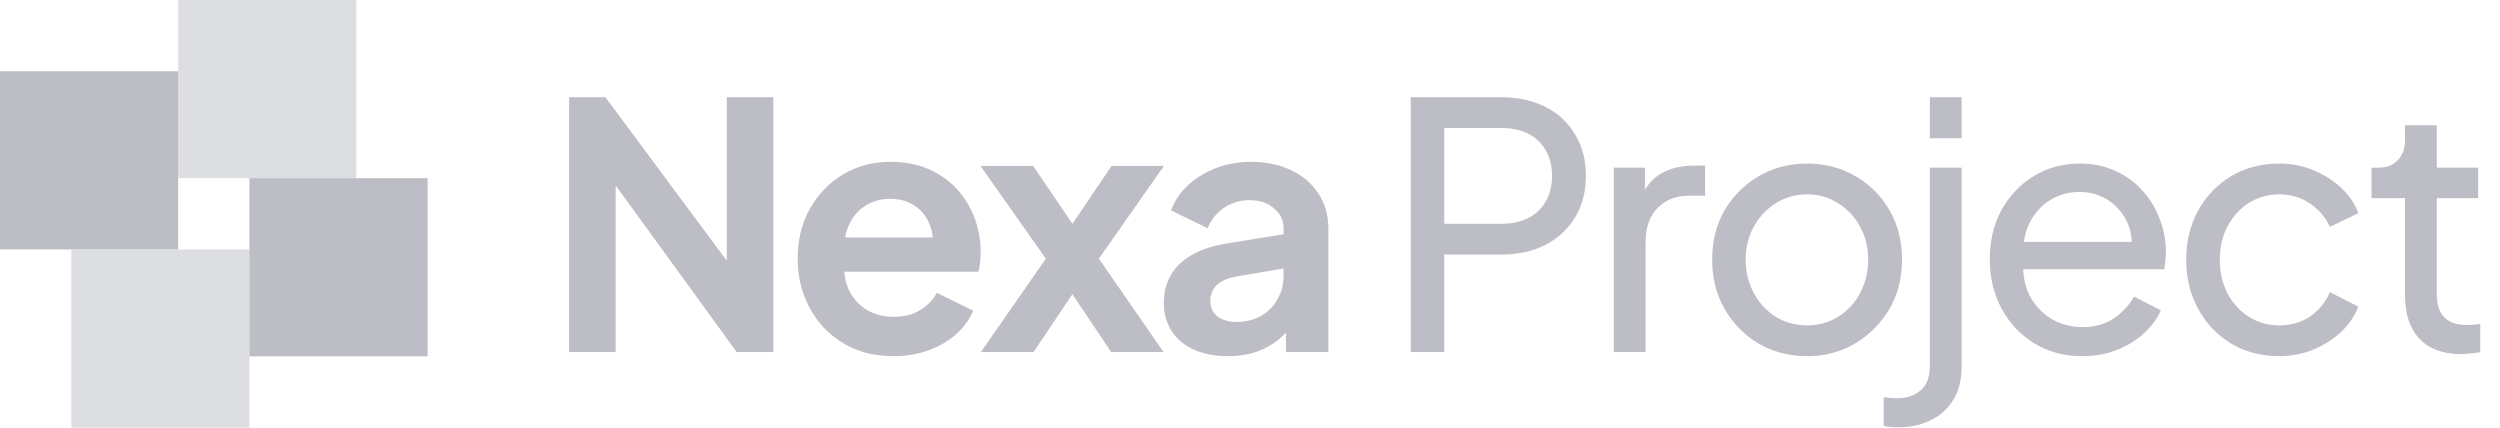
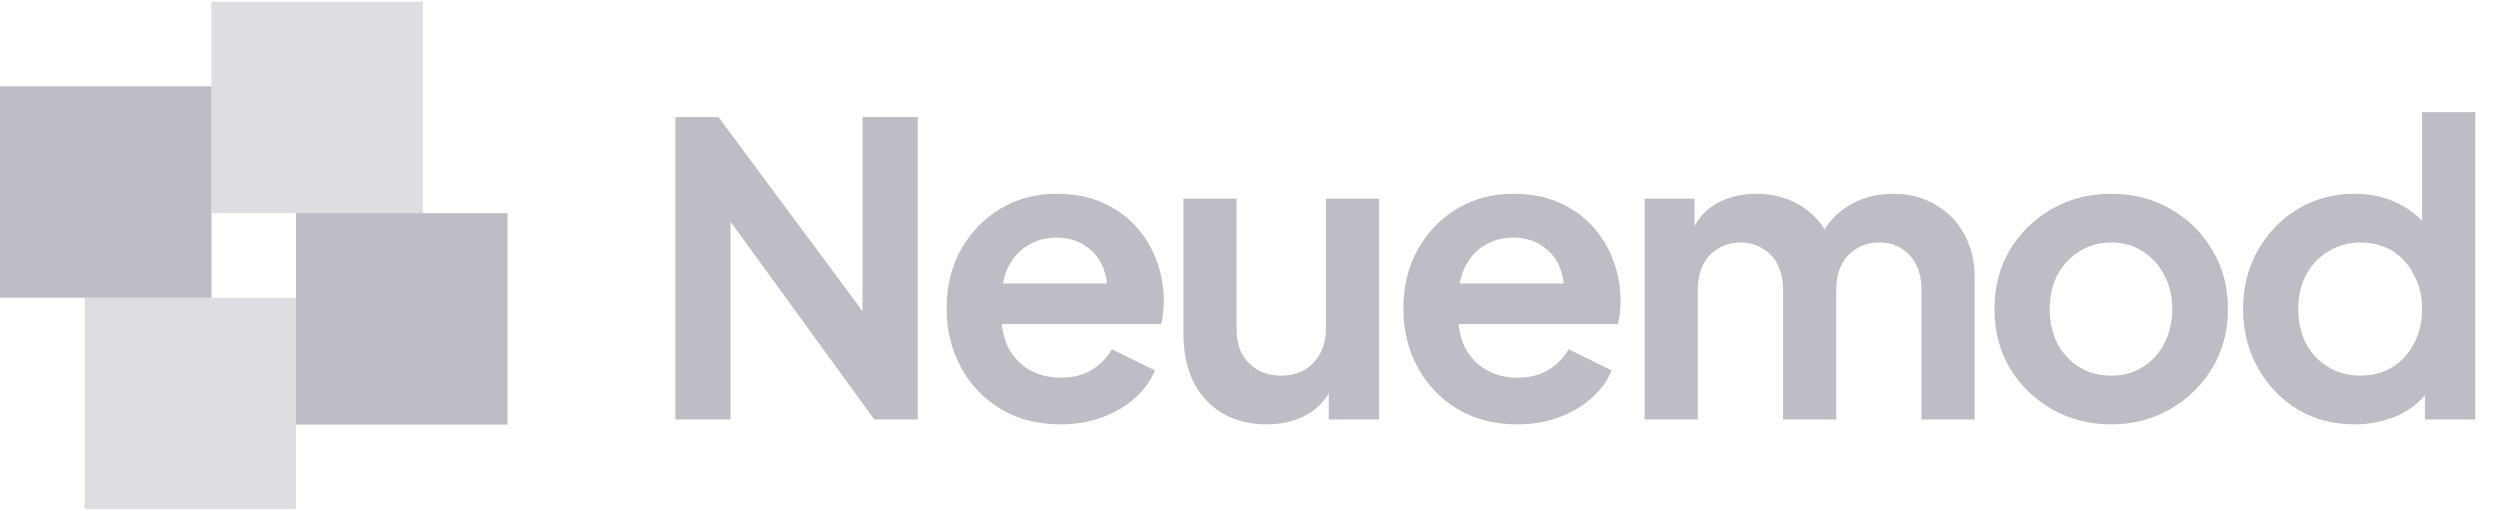
- <svg xmlns="http://www.w3.org/2000/svg" width="877" height="150" viewBox="0 0 877 150" fill="none">
-   <rect opacity="0.5" x="62.5" width="62.5" height="62.5" fill="#BCBDC5" />
-   <rect y="25" width="62.5" height="62.5" fill="#BCBDC5" />
-   <rect x="87.5" y="62.5" width="62.5" height="62.5" fill="#BCBDC5" />
-   <rect opacity="0.5" x="25" y="87.5" width="62.5" height="62.5" fill="#BCBDC5" />
-   <path d="M199.64 123.5V34.1H212.36L261.56 100.34L254.96 101.66V34.1H271.28V123.5H258.44L209.96 56.78L215.96 55.46V123.5H199.64ZM313.425 124.94C306.705 124.94 300.825 123.42 295.785 120.38C290.745 117.34 286.825 113.22 284.025 108.02C281.225 102.82 279.825 97.06 279.825 90.74C279.825 84.18 281.225 78.38 284.025 73.34C286.905 68.22 290.785 64.18 295.665 61.22C300.625 58.26 306.145 56.78 312.225 56.78C317.345 56.78 321.825 57.62 325.665 59.3C329.585 60.98 332.905 63.3 335.625 66.26C338.345 69.22 340.425 72.62 341.865 76.46C343.305 80.22 344.025 84.3 344.025 88.7C344.025 89.82 343.945 90.98 343.785 92.18C343.705 93.38 343.505 94.42 343.185 95.3H292.785V83.3H334.305L326.865 88.94C327.585 85.26 327.385 81.98 326.265 79.1C325.225 76.22 323.465 73.94 320.985 72.26C318.585 70.58 315.665 69.74 312.225 69.74C308.945 69.74 306.025 70.58 303.465 72.26C300.905 73.86 298.945 76.26 297.585 79.46C296.305 82.58 295.825 86.38 296.145 90.86C295.825 94.86 296.345 98.42 297.705 101.54C299.145 104.58 301.225 106.94 303.945 108.62C306.745 110.3 309.945 111.14 313.545 111.14C317.145 111.14 320.185 110.38 322.665 108.86C325.225 107.34 327.225 105.3 328.665 102.74L341.385 108.98C340.105 112.1 338.105 114.86 335.385 117.26C332.665 119.66 329.425 121.54 325.665 122.9C321.985 124.26 317.905 124.94 313.425 124.94ZM344.09 123.5L366.89 90.74L343.97 58.22H362.45L380.33 84.62H372.05L389.93 58.22H408.29L385.49 90.74L408.17 123.5H389.81L372.17 97.22H380.21L362.57 123.5H344.09ZM430.712 124.94C426.152 124.94 422.192 124.18 418.832 122.66C415.472 121.14 412.872 118.98 411.032 116.18C409.192 113.3 408.272 109.98 408.272 106.22C408.272 102.62 409.072 99.42 410.672 96.62C412.272 93.74 414.752 91.34 418.112 89.42C421.472 87.5 425.712 86.14 430.832 85.34L452.192 81.86V93.86L433.832 96.98C430.712 97.54 428.392 98.54 426.872 99.98C425.352 101.42 424.592 103.3 424.592 105.62C424.592 107.86 425.432 109.66 427.112 111.02C428.872 112.3 431.032 112.94 433.592 112.94C436.872 112.94 439.752 112.26 442.232 110.9C444.792 109.46 446.752 107.5 448.112 105.02C449.552 102.54 450.272 99.82 450.272 96.86V80.06C450.272 77.26 449.152 74.94 446.912 73.1C444.752 71.18 441.872 70.22 438.272 70.22C434.912 70.22 431.912 71.14 429.272 72.98C426.712 74.74 424.832 77.1 423.632 80.06L410.792 73.82C412.072 70.38 414.072 67.42 416.792 64.94C419.592 62.38 422.872 60.38 426.632 58.94C430.392 57.5 434.472 56.78 438.872 56.78C444.232 56.78 448.952 57.78 453.032 59.78C457.112 61.7 460.272 64.42 462.512 67.94C464.832 71.38 465.992 75.42 465.992 80.06V123.5H451.112V112.34L454.472 112.1C452.792 114.9 450.792 117.26 448.472 119.18C446.152 121.02 443.512 122.46 440.552 123.5C437.592 124.46 434.312 124.94 430.712 124.94ZM494.89 123.5V34.1H526.45C532.37 34.1 537.57 35.22 542.05 37.46C546.53 39.7 550.01 42.9 552.49 47.06C555.05 51.22 556.33 56.1 556.33 61.7C556.33 67.3 555.05 72.18 552.49 76.34C550.01 80.42 546.53 83.62 542.05 85.94C537.65 88.18 532.45 89.3 526.45 89.3H506.65V123.5H494.89ZM506.65 78.5H526.81C530.41 78.5 533.53 77.82 536.17 76.46C538.81 75.1 540.85 73.14 542.29 70.58C543.73 68.02 544.45 65.06 544.45 61.7C544.45 58.26 543.73 55.3 542.29 52.82C540.85 50.26 538.81 48.3 536.17 46.94C533.53 45.58 530.41 44.9 526.81 44.9H506.65V78.5ZM566.113 123.5V58.82H577.033V70.7L575.833 69.02C577.353 65.34 579.673 62.62 582.793 60.86C585.913 59.02 589.713 58.1 594.193 58.1H598.153V68.66H592.513C587.953 68.66 584.273 70.1 581.473 72.98C578.673 75.78 577.273 79.78 577.273 84.98V123.5H566.113ZM633.987 124.94C627.747 124.94 622.107 123.5 617.067 120.62C612.027 117.66 608.027 113.62 605.067 108.5C602.107 103.38 600.627 97.58 600.627 91.1C600.627 84.62 602.067 78.86 604.947 73.82C607.907 68.78 611.907 64.78 616.947 61.82C621.987 58.86 627.667 57.38 633.987 57.38C640.227 57.38 645.867 58.86 650.907 61.82C655.947 64.7 659.907 68.66 662.787 73.7C665.747 78.74 667.227 84.54 667.227 91.1C667.227 97.66 665.707 103.5 662.667 108.62C659.627 113.66 655.587 117.66 650.547 120.62C645.587 123.5 640.067 124.94 633.987 124.94ZM633.987 114.14C637.987 114.14 641.587 113.14 644.787 111.14C648.067 109.14 650.627 106.38 652.467 102.86C654.387 99.34 655.347 95.42 655.347 91.1C655.347 86.7 654.387 82.82 652.467 79.46C650.627 76.02 648.067 73.3 644.787 71.3C641.587 69.22 637.987 68.18 633.987 68.18C629.907 68.18 626.227 69.22 622.947 71.3C619.747 73.3 617.187 76.02 615.267 79.46C613.347 82.82 612.387 86.7 612.387 91.1C612.387 95.42 613.347 99.34 615.267 102.86C617.187 106.38 619.747 109.14 622.947 111.14C626.227 113.14 629.907 114.14 633.987 114.14ZM665.942 149.9C665.222 149.9 664.342 149.86 663.302 149.78C662.262 149.7 661.422 149.58 660.782 149.42V139.34C662.382 139.58 663.982 139.7 665.582 139.7C668.862 139.7 671.582 138.78 673.742 136.94C675.902 135.1 676.982 132.3 676.982 128.54V58.82H688.142V128.54C688.142 133.18 687.182 137.06 685.262 140.18C683.342 143.38 680.702 145.78 677.342 147.38C673.982 149.06 670.182 149.9 665.942 149.9ZM676.982 48.5V34.1H688.142V48.5H676.982ZM730.419 124.94C724.179 124.94 718.619 123.46 713.739 120.5C708.859 117.54 705.019 113.5 702.219 108.38C699.419 103.18 698.019 97.38 698.019 90.98C698.019 84.5 699.379 78.74 702.099 73.7C704.899 68.66 708.659 64.7 713.379 61.82C718.179 58.86 723.539 57.38 729.459 57.38C734.259 57.38 738.499 58.26 742.179 60.02C745.939 61.7 749.099 64.02 751.659 66.98C754.299 69.86 756.299 73.18 757.659 76.94C759.099 80.62 759.819 84.46 759.819 88.46C759.819 89.34 759.739 90.34 759.579 91.46C759.499 92.5 759.379 93.5 759.219 94.46H706.179V84.86H752.739L747.459 89.18C748.179 85.02 747.779 81.3 746.259 78.02C744.739 74.74 742.499 72.14 739.539 70.22C736.579 68.3 733.219 67.34 729.459 67.34C725.699 67.34 722.259 68.3 719.139 70.22C716.019 72.14 713.579 74.9 711.819 78.5C710.139 82.02 709.459 86.22 709.779 91.1C709.459 95.82 710.179 99.98 711.939 103.58C713.779 107.1 716.339 109.86 719.619 111.86C722.979 113.78 726.619 114.74 730.539 114.74C734.859 114.74 738.499 113.74 741.459 111.74C744.419 109.74 746.819 107.18 748.659 104.06L758.019 108.86C756.739 111.82 754.739 114.54 752.019 117.02C749.379 119.42 746.219 121.34 742.539 122.78C738.939 124.22 734.899 124.94 730.419 124.94ZM799.57 124.94C793.25 124.94 787.61 123.46 782.65 120.5C777.77 117.54 773.93 113.5 771.13 108.38C768.33 103.26 766.93 97.5 766.93 91.1C766.93 84.62 768.33 78.86 771.13 73.82C773.93 68.78 777.77 64.78 782.65 61.82C787.61 58.86 793.25 57.38 799.57 57.38C803.81 57.38 807.77 58.14 811.45 59.66C815.13 61.18 818.37 63.22 821.17 65.78C823.97 68.34 826.01 71.34 827.29 74.78L817.33 79.58C815.81 76.22 813.49 73.5 810.37 71.42C807.25 69.26 803.65 68.18 799.57 68.18C795.65 68.18 792.09 69.18 788.89 71.18C785.77 73.18 783.29 75.9 781.45 79.34C779.61 82.78 778.69 86.74 778.69 91.22C778.69 95.54 779.61 99.46 781.45 102.98C783.29 106.42 785.77 109.14 788.89 111.14C792.09 113.14 795.65 114.14 799.57 114.14C803.65 114.14 807.25 113.1 810.37 111.02C813.49 108.86 815.81 106.02 817.33 102.5L827.29 107.54C826.01 110.9 823.97 113.9 821.17 116.54C818.37 119.1 815.13 121.14 811.45 122.66C807.77 124.18 803.81 124.94 799.57 124.94ZM863.354 124.22C857.034 124.22 852.154 122.42 848.714 118.82C845.354 115.22 843.674 110.14 843.674 103.58V69.5H831.914V58.82H834.314C837.194 58.82 839.474 57.94 841.154 56.18C842.834 54.42 843.674 52.1 843.674 49.22V43.94H854.834V58.82H869.354V69.5H854.834V103.22C854.834 105.38 855.154 107.26 855.794 108.86C856.514 110.46 857.674 111.74 859.274 112.7C860.874 113.58 862.994 114.02 865.634 114.02C866.194 114.02 866.874 113.98 867.674 113.9C868.554 113.82 869.354 113.74 870.074 113.66V123.5C869.034 123.74 867.874 123.9 866.594 123.98C865.314 124.14 864.234 124.22 863.354 124.22Z" fill="#BCBDC5" />
+ <svg xmlns="http://www.w3.org/2000/svg" width="739" height="151" viewBox="0 0 739 151" fill="none">
+   <rect opacity="0.5" x="62.5" y="0.5" width="62.5" height="62.5" fill="#BCBDC5" />
+   <rect y="25.5" width="62.5" height="62.5" fill="#BCBDC5" />
+   <rect x="87.5" y="63" width="62.5" height="62.5" fill="#BCBDC5" />
+   <rect opacity="0.5" x="25" y="88" width="62.5" height="62.5" fill="#BCBDC5" />
+   <path d="M199.64 124V34.6H212.36L261.56 100.84L254.96 102.16V34.6H271.28V124H258.44L209.96 57.28L215.96 55.96V124H199.64ZM313.425 125.44C306.705 125.44 300.825 123.92 295.785 120.88C290.745 117.84 286.825 113.72 284.025 108.52C281.225 103.32 279.825 97.56 279.825 91.24C279.825 84.68 281.225 78.88 284.025 73.84C286.905 68.72 290.785 64.68 295.665 61.72C300.625 58.76 306.145 57.28 312.225 57.28C317.345 57.28 321.825 58.12 325.665 59.8C329.585 61.48 332.905 63.8 335.625 66.76C338.345 69.72 340.425 73.12 341.865 76.96C343.305 80.72 344.025 84.8 344.025 89.2C344.025 90.32 343.945 91.48 343.785 92.68C343.705 93.88 343.505 94.92 343.185 95.8H292.785V83.8H334.305L326.865 89.44C327.585 85.76 327.385 82.48 326.265 79.6C325.225 76.72 323.465 74.44 320.985 72.76C318.585 71.08 315.665 70.24 312.225 70.24C308.945 70.24 306.025 71.08 303.465 72.76C300.905 74.36 298.945 76.76 297.585 79.96C296.305 83.08 295.825 86.88 296.145 91.36C295.825 95.36 296.345 98.92 297.705 102.04C299.145 105.08 301.225 107.44 303.945 109.12C306.745 110.8 309.945 111.64 313.545 111.64C317.145 111.64 320.185 110.88 322.665 109.36C325.225 107.84 327.225 105.8 328.665 103.24L341.385 109.48C340.105 112.6 338.105 115.36 335.385 117.76C332.665 120.16 329.425 122.04 325.665 123.4C321.985 124.76 317.905 125.44 313.425 125.44ZM374.422 125.44C369.382 125.44 364.982 124.32 361.222 122.08C357.542 119.84 354.702 116.72 352.702 112.72C350.782 108.72 349.822 104.04 349.822 98.68V58.72H365.542V97.36C365.542 100.08 366.062 102.48 367.102 104.56C368.222 106.56 369.782 108.16 371.782 109.36C373.862 110.48 376.182 111.04 378.742 111.04C381.302 111.04 383.582 110.48 385.582 109.36C387.582 108.16 389.142 106.52 390.262 104.44C391.382 102.36 391.942 99.88 391.942 97V58.72H407.662V124H392.782V111.16L394.102 113.44C392.582 117.44 390.062 120.44 386.542 122.44C383.102 124.44 379.062 125.44 374.422 125.44ZM448.435 125.44C441.715 125.44 435.835 123.92 430.795 120.88C425.755 117.84 421.835 113.72 419.035 108.52C416.235 103.32 414.835 97.56 414.835 91.24C414.835 84.68 416.235 78.88 419.035 73.84C421.915 68.72 425.795 64.68 430.675 61.72C435.635 58.76 441.155 57.28 447.235 57.28C452.355 57.28 456.835 58.12 460.675 59.8C464.595 61.48 467.915 63.8 470.635 66.76C473.355 69.72 475.435 73.12 476.875 76.96C478.315 80.72 479.035 84.8 479.035 89.2C479.035 90.32 478.955 91.48 478.795 92.68C478.715 93.88 478.515 94.92 478.195 95.8H427.795V83.8H469.315L461.875 89.44C462.595 85.76 462.395 82.48 461.275 79.6C460.235 76.72 458.475 74.44 455.995 72.76C453.595 71.08 450.675 70.24 447.235 70.24C443.955 70.24 441.035 71.08 438.475 72.76C435.915 74.36 433.955 76.76 432.595 79.96C431.315 83.08 430.835 86.88 431.155 91.36C430.835 95.36 431.355 98.92 432.715 102.04C434.155 105.08 436.235 107.44 438.955 109.12C441.755 110.8 444.955 111.64 448.555 111.64C452.155 111.64 455.195 110.88 457.675 109.36C460.235 107.84 462.235 105.8 463.675 103.24L476.395 109.48C475.115 112.6 473.115 115.36 470.395 117.76C467.675 120.16 464.435 122.04 460.675 123.4C456.995 124.76 452.915 125.44 448.435 125.44ZM486.151 124V58.72H500.911V73.84L499.231 71.32C500.431 66.6 502.831 63.08 506.431 60.76C510.031 58.44 514.271 57.28 519.151 57.28C524.511 57.28 529.231 58.68 533.311 61.48C537.391 64.28 540.031 67.96 541.231 72.52L536.791 72.88C538.791 67.68 541.791 63.8 545.791 61.24C549.791 58.6 554.391 57.28 559.591 57.28C564.231 57.28 568.351 58.32 571.951 60.4C575.631 62.48 578.511 65.4 580.591 69.16C582.671 72.84 583.711 77.12 583.711 82V124H567.991V85.72C567.991 82.84 567.471 80.36 566.431 78.28C565.391 76.2 563.951 74.6 562.111 73.48C560.271 72.28 558.031 71.68 555.391 71.68C552.911 71.68 550.711 72.28 548.791 73.48C546.871 74.6 545.391 76.2 544.351 78.28C543.311 80.36 542.791 82.84 542.791 85.72V124H527.071V85.72C527.071 82.84 526.551 80.36 525.511 78.28C524.471 76.2 522.991 74.6 521.071 73.48C519.231 72.28 517.031 71.68 514.471 71.68C511.991 71.68 509.791 72.28 507.871 73.48C505.951 74.6 504.471 76.2 503.431 78.28C502.391 80.36 501.871 82.84 501.871 85.72V124H486.151ZM624.131 125.44C617.731 125.44 611.891 123.96 606.611 121C601.411 118.04 597.251 114 594.131 108.88C591.091 103.76 589.571 97.92 589.571 91.36C589.571 84.8 591.091 78.96 594.131 73.84C597.251 68.72 601.411 64.68 606.611 61.72C611.811 58.76 617.651 57.28 624.131 57.28C630.531 57.28 636.331 58.76 641.531 61.72C646.731 64.68 650.851 68.72 653.891 73.84C657.011 78.88 658.571 84.72 658.571 91.36C658.571 97.92 657.011 103.76 653.891 108.88C650.771 114 646.611 118.04 641.411 121C636.211 123.96 630.451 125.44 624.131 125.44ZM624.131 111.04C627.651 111.04 630.731 110.2 633.371 108.52C636.091 106.84 638.211 104.52 639.731 101.56C641.331 98.52 642.131 95.12 642.131 91.36C642.131 87.52 641.331 84.16 639.731 81.28C638.211 78.32 636.091 76 633.371 74.32C630.731 72.56 627.651 71.68 624.131 71.68C620.531 71.68 617.371 72.56 614.651 74.32C611.931 76 609.771 78.32 608.171 81.28C606.651 84.16 605.891 87.52 605.891 91.36C605.891 95.12 606.651 98.52 608.171 101.56C609.771 104.52 611.931 106.84 614.651 108.52C617.371 110.2 620.531 111.04 624.131 111.04ZM696.052 125.44C689.732 125.44 684.092 123.96 679.132 121C674.172 117.96 670.252 113.84 667.372 108.64C664.492 103.44 663.052 97.68 663.052 91.36C663.052 84.96 664.492 79.2 667.372 74.08C670.252 68.96 674.172 64.88 679.132 61.84C684.172 58.8 689.772 57.28 695.932 57.28C700.892 57.28 705.292 58.28 709.132 60.28C713.052 62.2 716.132 64.92 718.372 68.44L715.972 71.68V33.16H731.692V124H716.812V111.4L718.492 114.52C716.252 118.04 713.132 120.76 709.132 122.68C705.132 124.52 700.772 125.44 696.052 125.44ZM697.732 111.04C701.332 111.04 704.492 110.2 707.212 108.52C709.932 106.84 712.052 104.52 713.572 101.56C715.172 98.6 715.972 95.2 715.972 91.36C715.972 87.6 715.172 84.24 713.572 81.28C712.052 78.24 709.932 75.88 707.212 74.2C704.492 72.52 701.332 71.68 697.732 71.68C694.212 71.68 691.052 72.56 688.252 74.32C685.452 76 683.252 78.32 681.652 81.28C680.132 84.16 679.372 87.52 679.372 91.36C679.372 95.2 680.132 98.6 681.652 101.56C683.252 104.52 685.452 106.84 688.252 108.52C691.052 110.2 694.212 111.04 697.732 111.04Z" fill="#BCBDC5" />
</svg>
